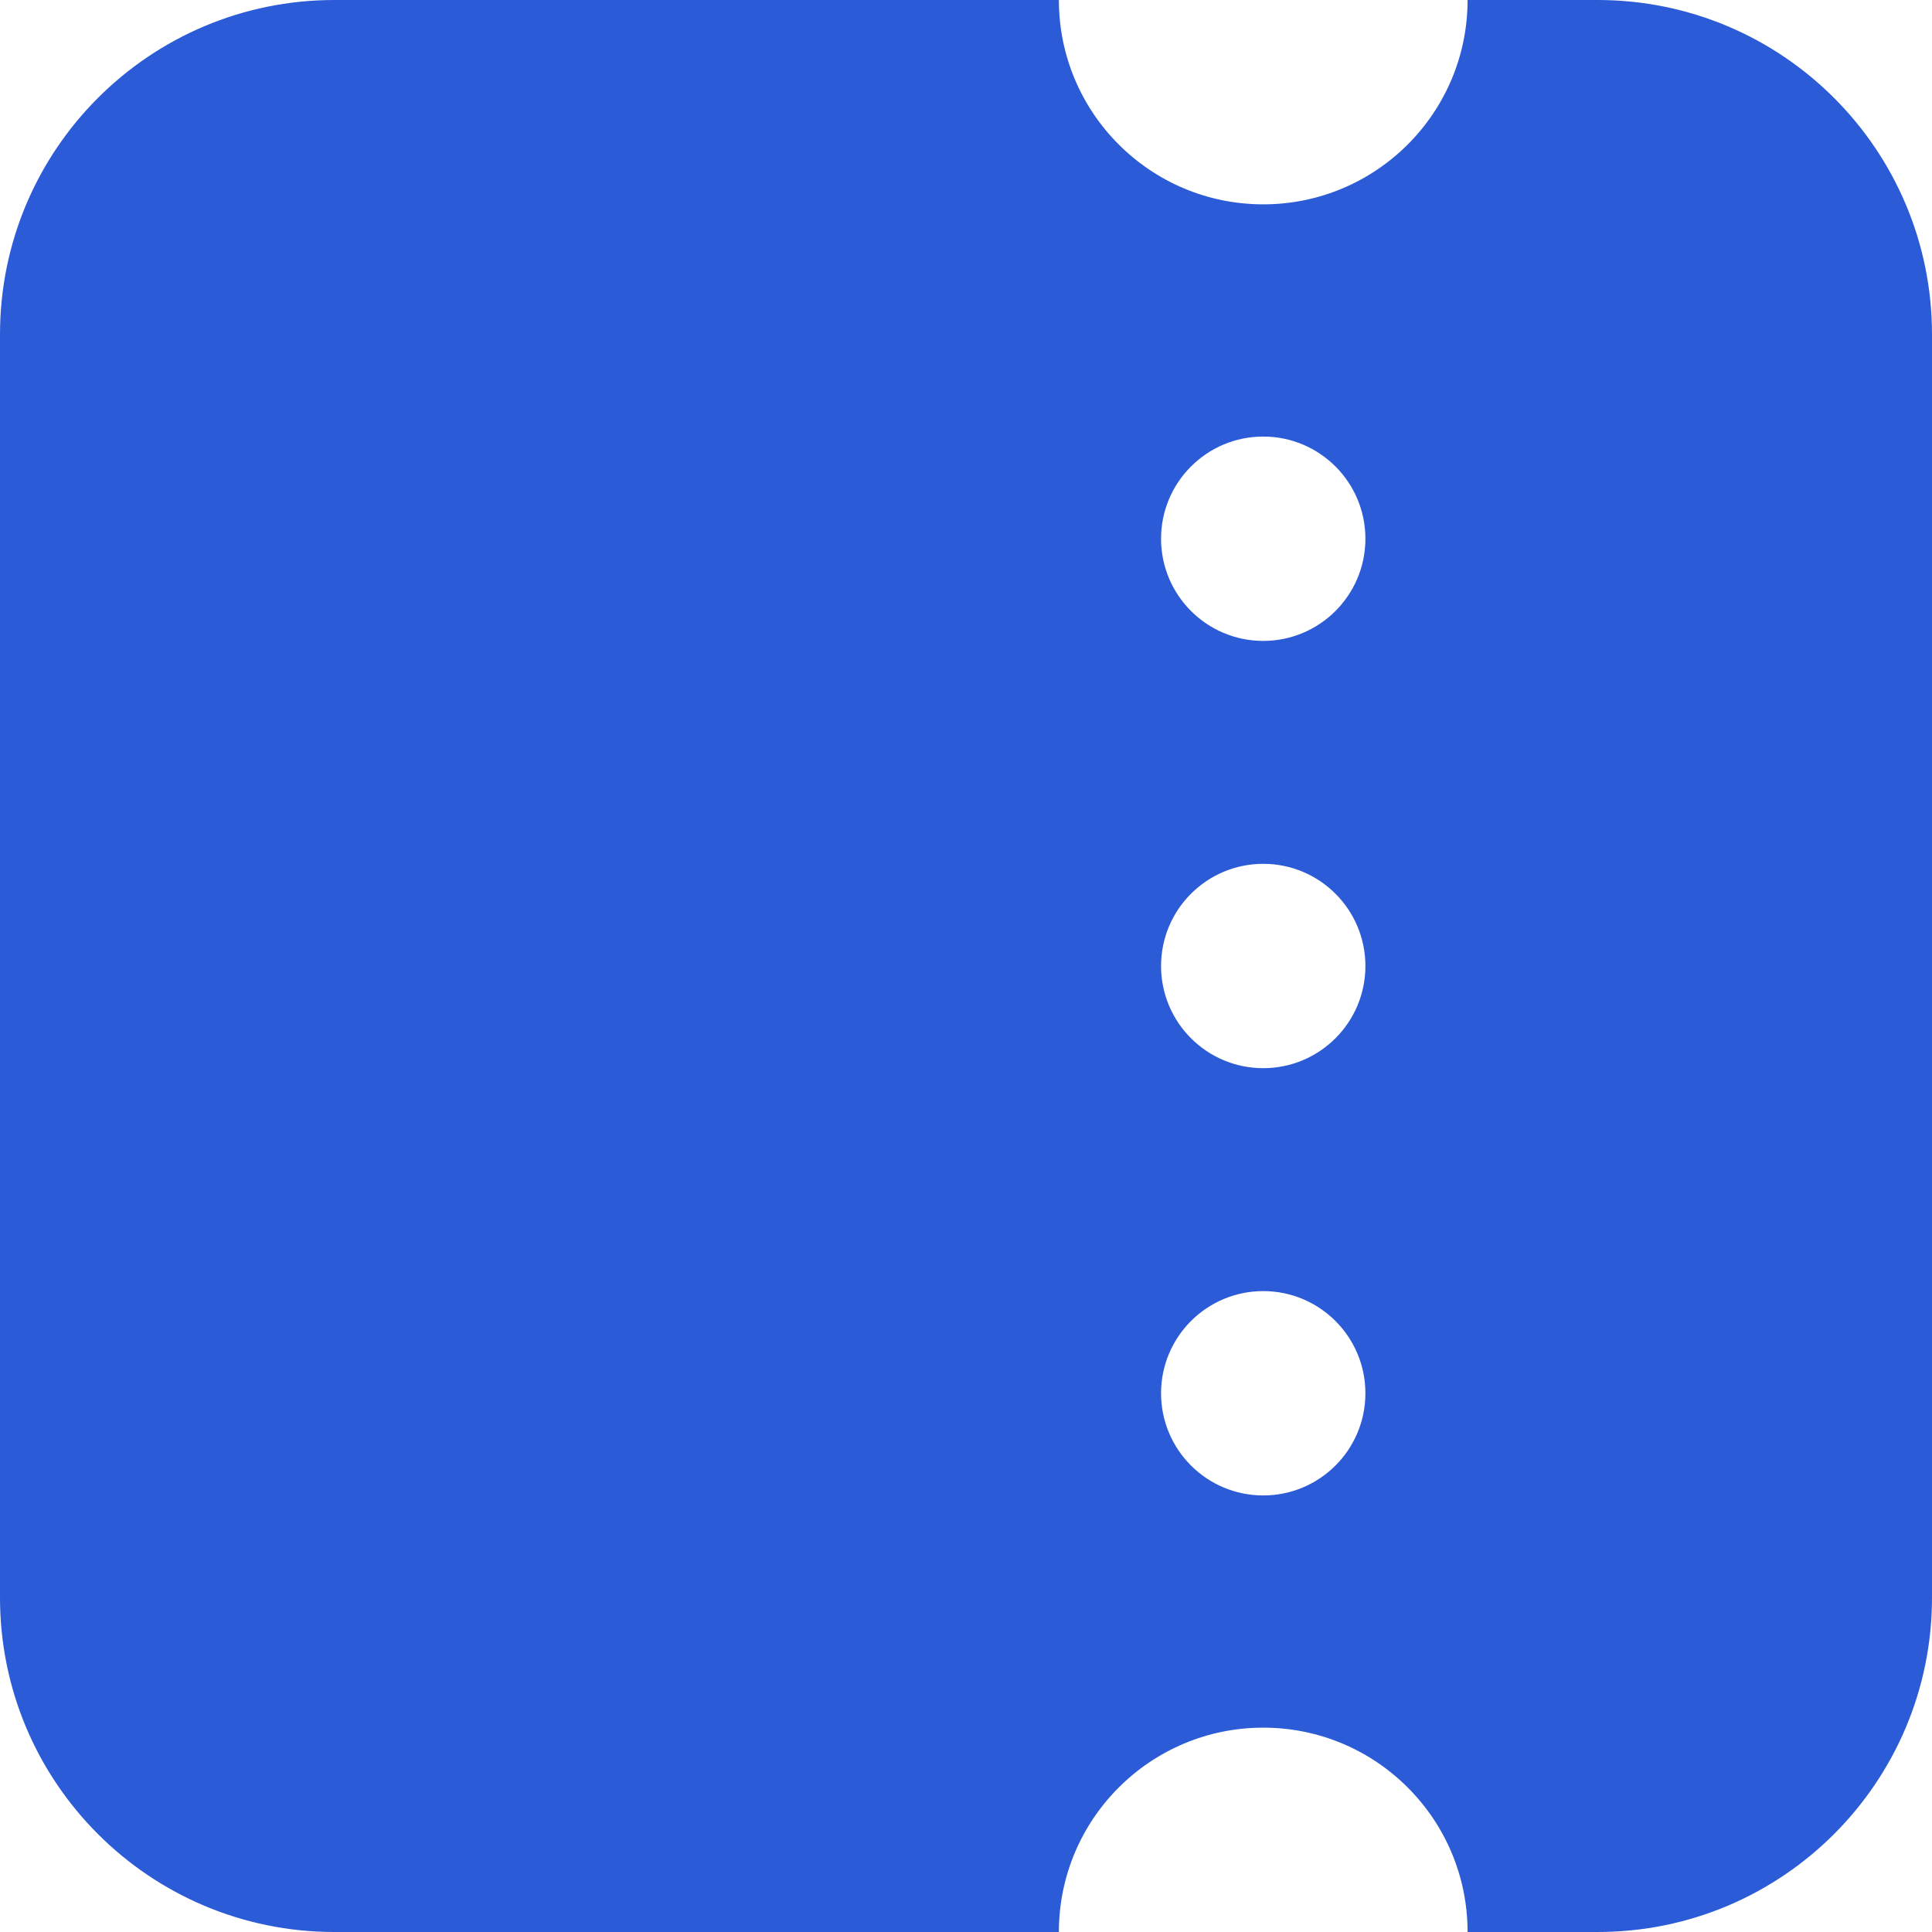
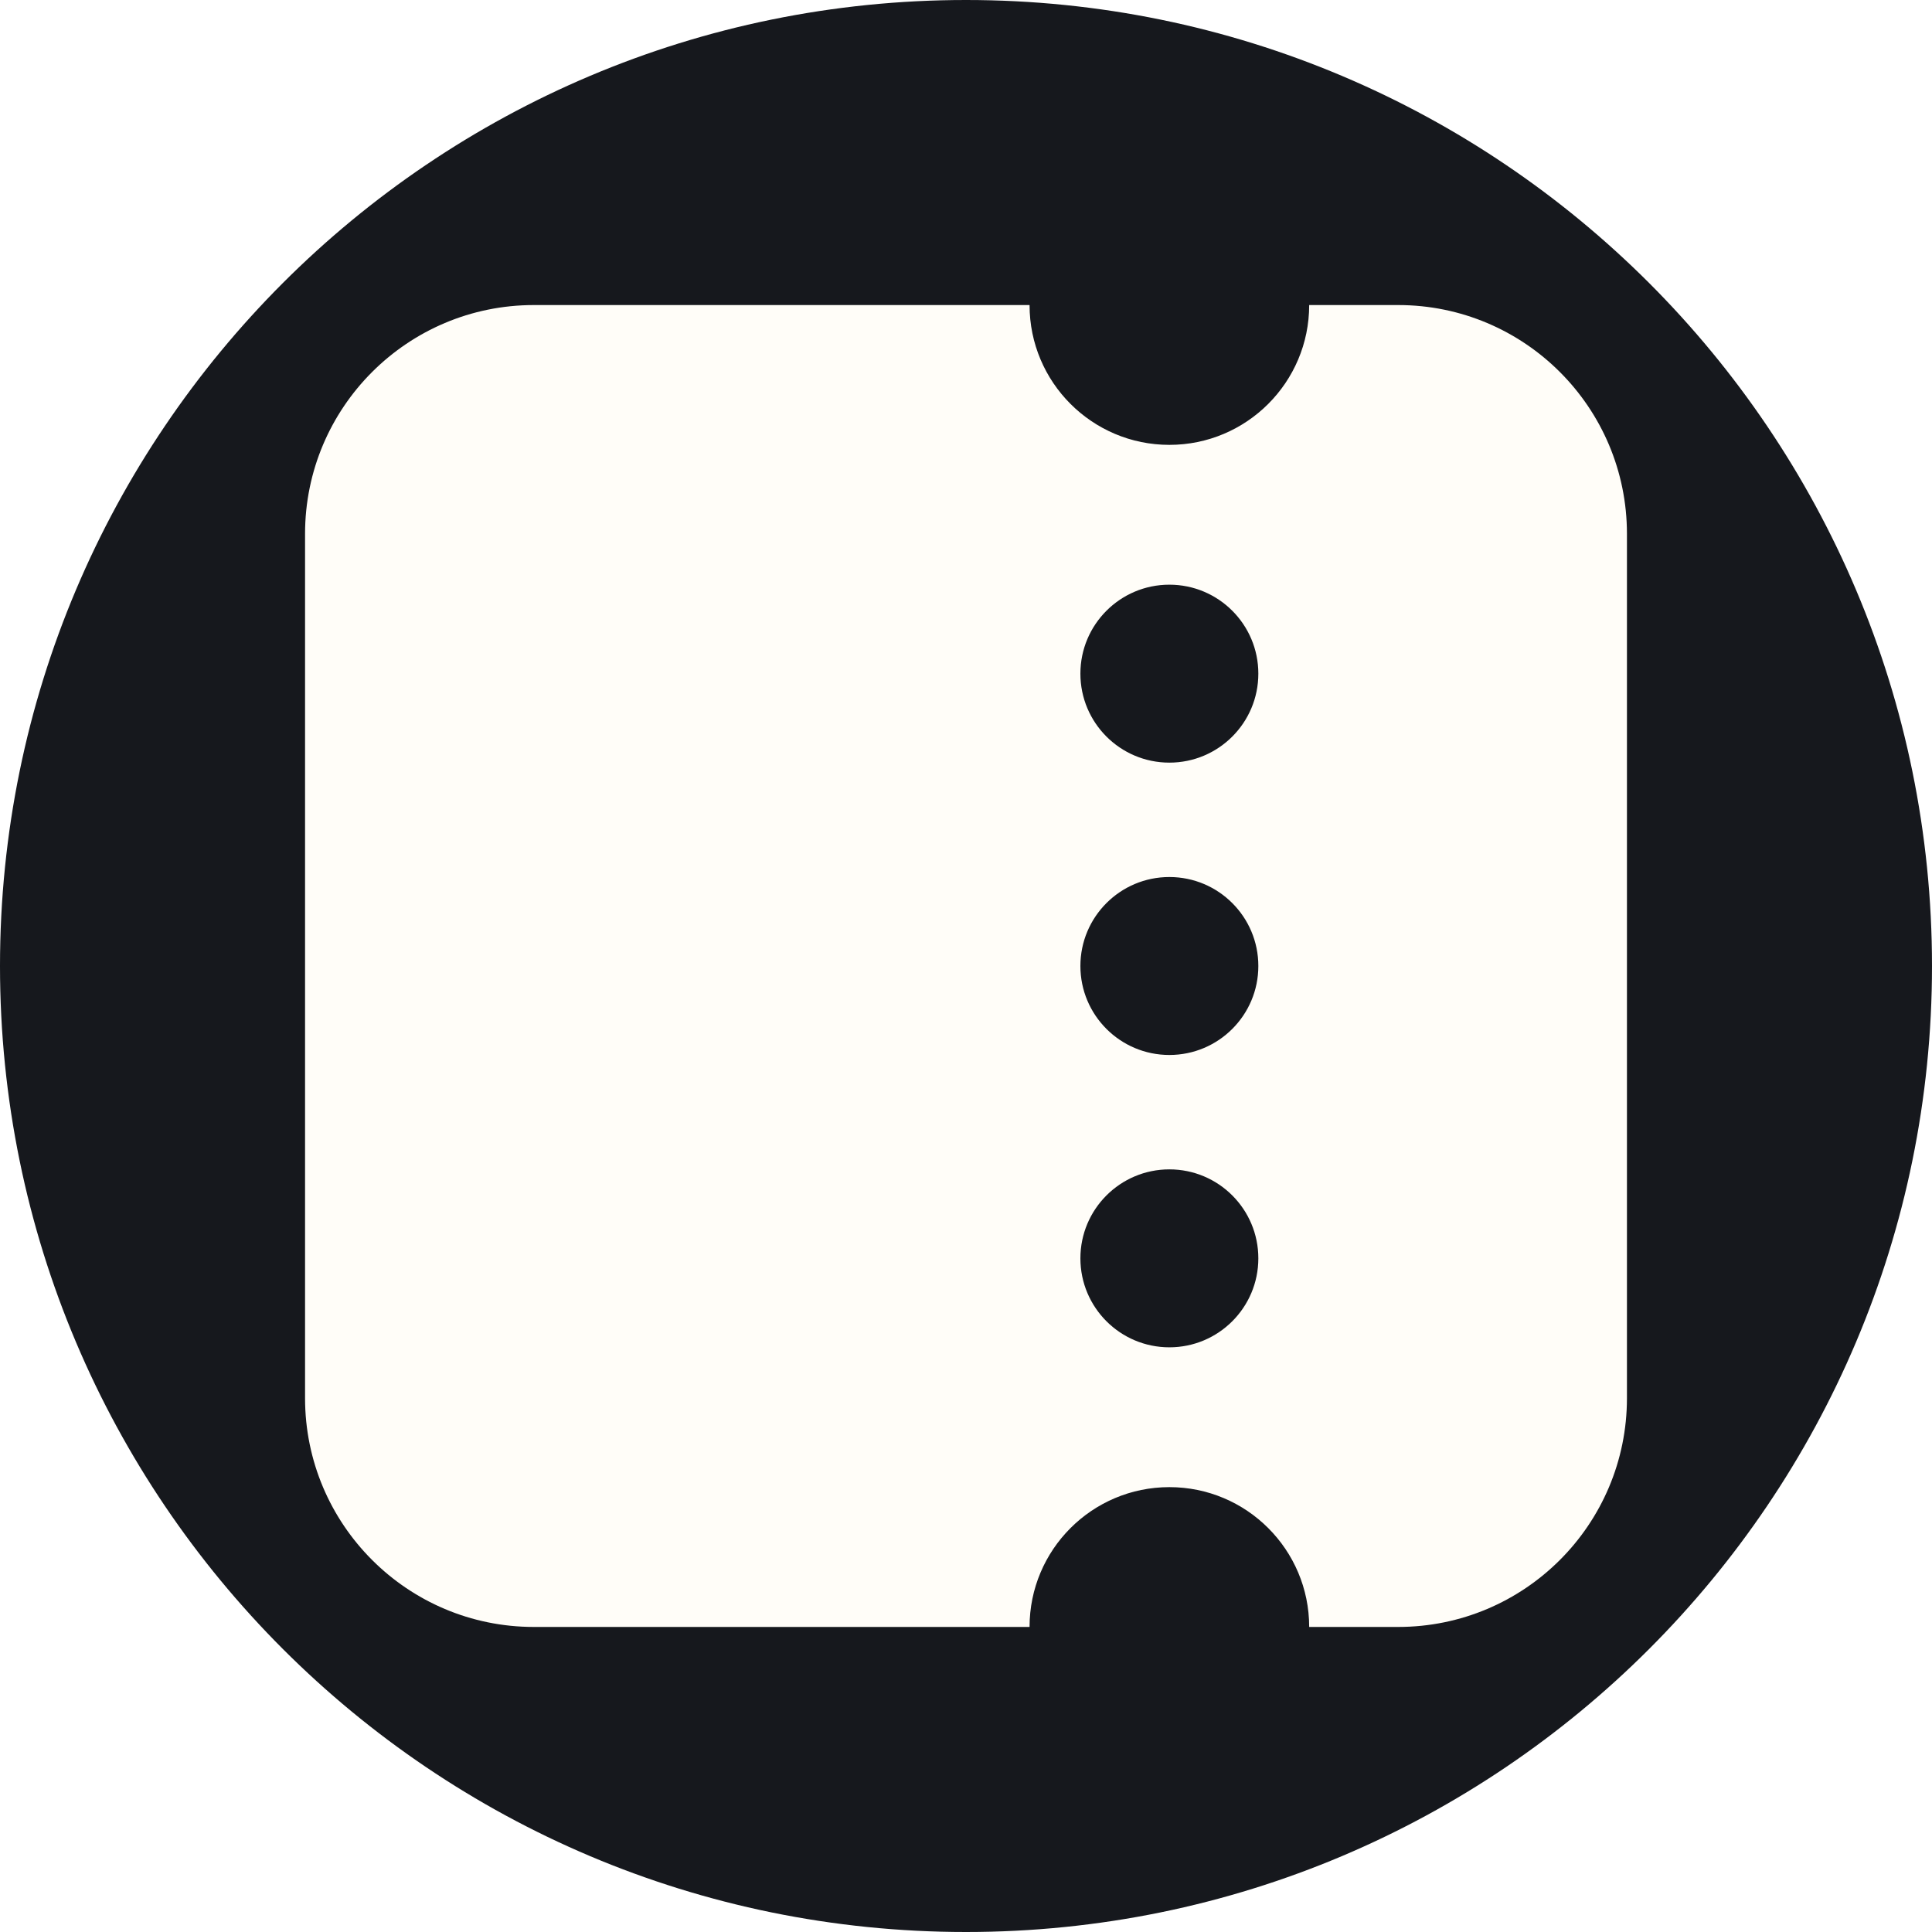
- <svg xmlns="http://www.w3.org/2000/svg" viewBox="0 0 208 208">
-   <path fill="#2B5BD7" fill-rule="evenodd" d="M36 0H114A22 22 0 0 0 158 0H172A36 36 0 0 1 208 36V172A36 36 0 0 1 172 208H158A22 22 0 0 0 114 208H36A36 36 0 0 1 0 172V36A36 36 0 0 1 36 0ZM136 47A11 11 0 1 1 136 69A11 11 0 1 1 136 47ZM136 93A11 11 0 1 1 136 115A11 11 0 1 1 136 93ZM136 139A11 11 0 1 1 136 161A11 11 0 1 1 136 139Z" />
+ <svg xmlns="http://www.w3.org/2000/svg" viewBox="-48 -48 304 304">
+   <circle cx="104" cy="104" r="152" fill="#16181D" />
+   <path fill="#FFFDF8" fill-rule="evenodd" d="M36 0H114A22 22 0 0 0 158 0H172A36 36 0 0 1 208 36V172A36 36 0 0 1 172 208H158A22 22 0 0 0 114 208H36A36 36 0 0 1 0 172V36A36 36 0 0 1 36 0ZM136 44A14 14 0 1 1 136 72A14 14 0 1 1 136 44ZM136 90A14 14 0 1 1 136 118A14 14 0 1 1 136 90ZM136 136A14 14 0 1 1 136 164A14 14 0 1 1 136 136Z" />
</svg>
